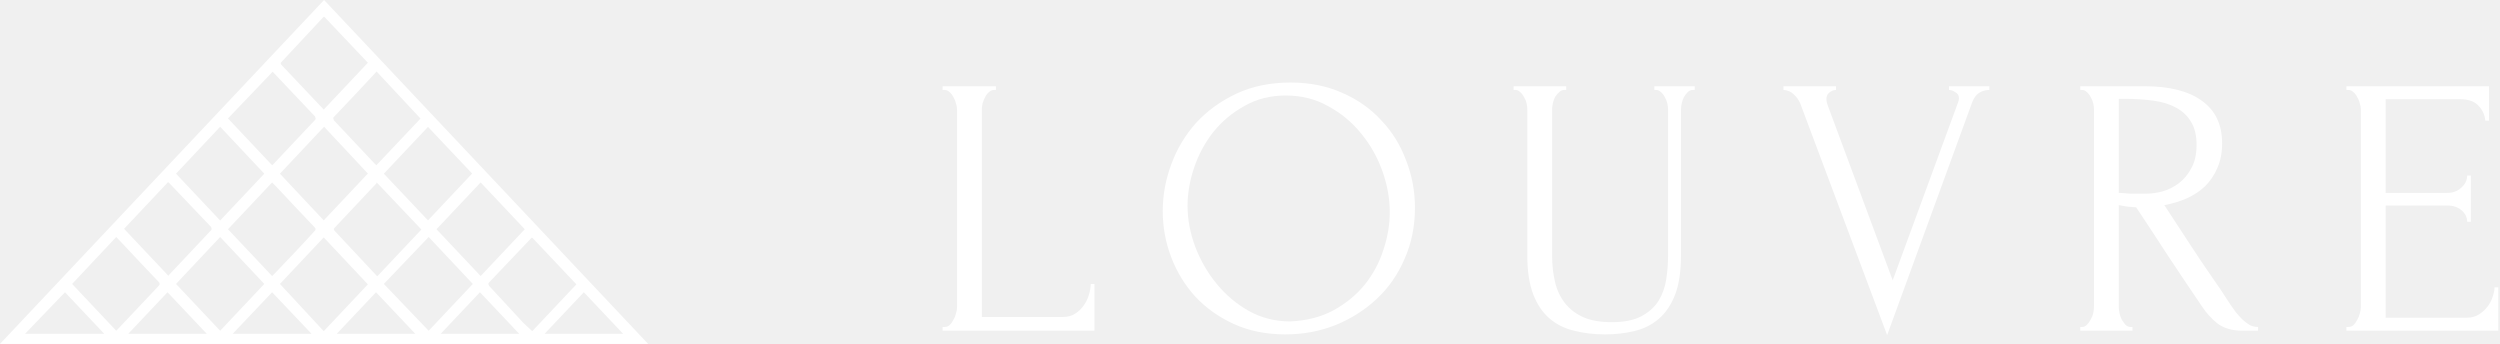
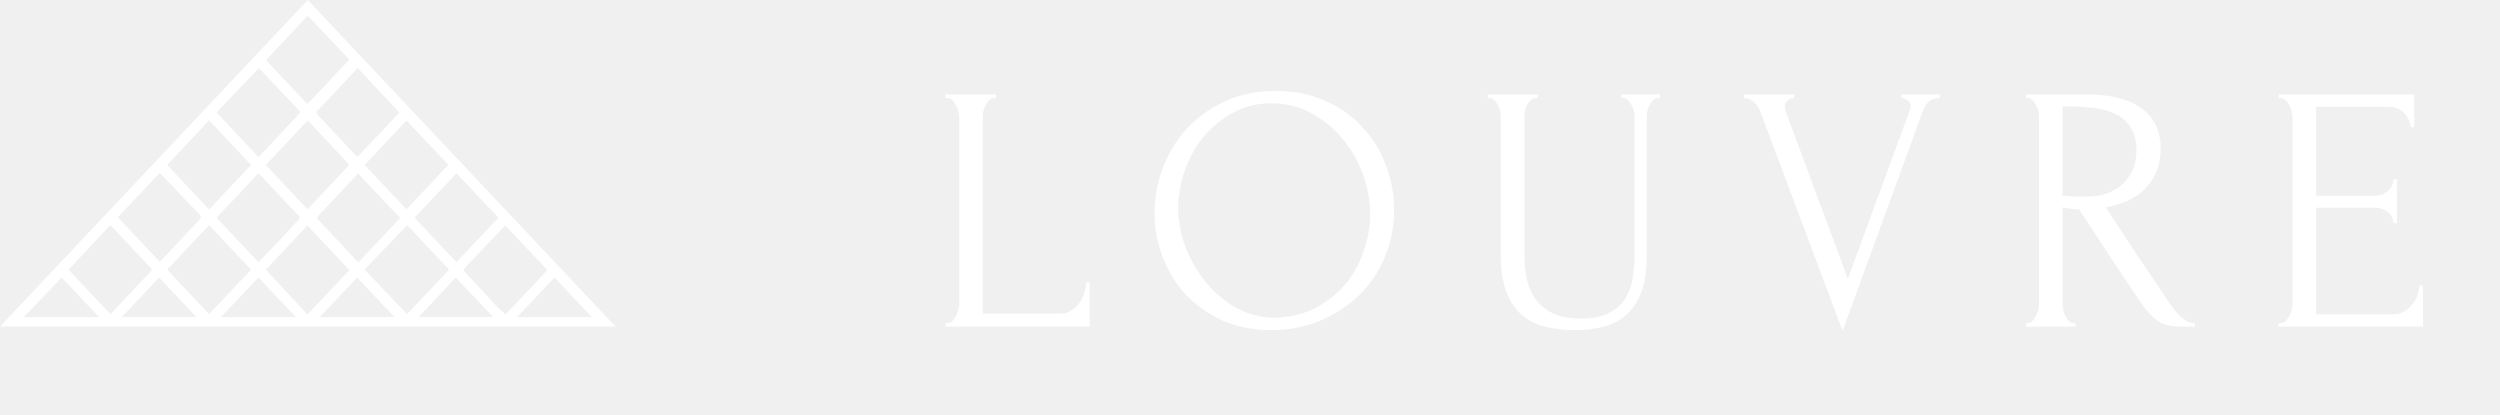
- <svg xmlns="http://www.w3.org/2000/svg" width="189" height="26" viewBox="0 0 189 26" fill="none">
+ <svg xmlns="http://www.w3.org/2000/svg" width="199" height="33" viewBox="0 0 199 33" fill="none">
  <path d="M49 26H0L24.5 0L49 26ZM13.307 13.131L16.644 16.67L19.981 13.131L16.644 9.581L13.307 13.131ZM16.644 25.005L19.981 21.466L16.644 17.916L13.307 21.466L16.644 25.005ZM32.408 25.005L35.745 21.466L32.408 17.916L29.019 21.466L32.408 25.005ZM28.467 5.403C28.447 5.438 28.421 5.469 28.389 5.497C27.351 6.618 26.3 7.738 25.236 8.848C25.144 8.942 25.236 9.005 25.236 9.089L28.31 12.356L28.454 12.492L31.791 8.963L28.467 5.403ZM8.788 25.005L8.92 24.869L11.994 21.613C12.043 21.572 12.07 21.517 12.07 21.461C12.07 21.404 12.043 21.35 11.994 21.309C11.061 20.346 10.155 19.361 9.235 18.387L8.788 17.916L5.452 21.466L8.788 25.005ZM17.235 8.953L20.572 12.492L20.677 12.398L23.817 9.068C23.922 8.953 23.817 8.89 23.817 8.806L20.743 5.56L20.611 5.424L17.235 8.953ZM17.235 17.33L20.572 20.869L20.743 20.702C21.741 19.654 22.753 18.607 23.764 17.487C23.793 17.466 23.815 17.441 23.831 17.413C23.846 17.385 23.854 17.355 23.854 17.325C23.854 17.294 23.846 17.264 23.831 17.236C23.815 17.208 23.793 17.183 23.764 17.162C22.819 16.168 21.873 15.173 20.94 14.168L20.572 13.791L17.235 17.33ZM32.999 17.33L36.336 20.869L39.673 17.33L36.336 13.791L32.999 17.33ZM28.467 13.78V13.853L25.301 17.215C25.196 17.309 25.236 17.372 25.301 17.456L28.244 20.597C28.323 20.691 28.415 20.785 28.52 20.89L31.857 17.351L28.467 13.78ZM12.729 20.848C12.745 20.817 12.768 20.789 12.795 20.764L15.961 17.403C16.053 17.298 15.961 17.246 15.961 17.162L12.848 13.895C12.807 13.848 12.758 13.806 12.703 13.77L9.38 17.298L12.729 20.848ZM32.356 16.66L35.693 13.12L32.356 9.592L29.019 13.131L32.356 16.66ZM24.474 8.283L27.811 4.743L24.526 1.277H24.461L21.255 4.712C21.235 4.737 21.225 4.766 21.225 4.796C21.225 4.825 21.235 4.854 21.255 4.88L24.474 8.283ZM24.474 16.66L27.811 13.12L24.5 9.581L21.163 13.131L24.474 16.66ZM24.474 25.037L27.811 21.497L24.474 17.948L21.163 21.466L24.474 25.037ZM40.238 25.037L43.575 21.497L40.251 17.979H40.185L36.967 21.361C36.862 21.476 36.967 21.529 36.967 21.602L39.594 24.44L40.238 25.037ZM1.892 25.236H7.882L4.913 22.094L1.892 25.236ZM41.17 25.236H47.108L44.139 22.094L41.17 25.236ZM23.554 25.236L20.572 22.094L17.59 25.236H23.554ZM33.315 25.236H39.252L36.284 22.094L33.315 25.236ZM31.397 25.236L28.428 22.094L25.459 25.236H31.397ZM15.633 25.236L12.664 22.094L9.695 25.236H15.633Z" fill="white" />
-   <path d="M71.26 24.72H71.4C71.549 24.72 71.68 24.673 71.792 24.58C71.904 24.468 71.997 24.337 72.072 24.188C72.165 24.039 72.231 23.88 72.268 23.712C72.324 23.544 72.352 23.385 72.352 23.236V8.256C72.352 8.125 72.324 7.976 72.268 7.808C72.231 7.64 72.165 7.481 72.072 7.332C71.997 7.183 71.904 7.061 71.792 6.968C71.68 6.856 71.549 6.8 71.4 6.8H71.26V6.52H75.292V6.8H75.152C75.003 6.8 74.872 6.856 74.76 6.968C74.648 7.061 74.555 7.183 74.48 7.332C74.405 7.481 74.34 7.64 74.284 7.808C74.247 7.976 74.228 8.125 74.228 8.256V23.964H80.36C80.715 23.964 81.023 23.88 81.284 23.712C81.545 23.544 81.76 23.339 81.928 23.096C82.115 22.835 82.245 22.564 82.32 22.284C82.413 21.985 82.46 21.715 82.46 21.472H82.74V25H71.26V24.72Z" fill="white" />
-   <path d="M97.563 6.24C99.019 6.24 100.326 6.501 101.483 7.024C102.641 7.528 103.621 8.219 104.423 9.096C105.245 9.955 105.87 10.963 106.299 12.12C106.747 13.259 106.971 14.453 106.971 15.704C106.971 17.104 106.71 18.392 106.187 19.568C105.683 20.744 104.983 21.752 104.087 22.592C103.191 23.432 102.146 24.095 100.951 24.58C99.775 25.047 98.515 25.28 97.171 25.28C95.734 25.28 94.436 25.019 93.279 24.496C92.141 23.973 91.17 23.283 90.367 22.424C89.583 21.565 88.977 20.576 88.547 19.456C88.118 18.336 87.903 17.169 87.903 15.956C87.903 14.761 88.118 13.585 88.547 12.428C88.977 11.252 89.602 10.207 90.423 9.292C91.263 8.377 92.281 7.64 93.475 7.08C94.67 6.52 96.032 6.24 97.563 6.24ZM97.535 24.3C98.786 24.244 99.878 23.964 100.811 23.46C101.763 22.937 102.557 22.284 103.191 21.5C103.826 20.697 104.293 19.82 104.591 18.868C104.909 17.916 105.067 16.973 105.067 16.04C105.067 15.013 104.881 13.977 104.507 12.932C104.134 11.887 103.602 10.944 102.911 10.104C102.221 9.245 101.39 8.555 100.419 8.032C99.467 7.491 98.394 7.22 97.199 7.22C96.042 7.22 95.006 7.481 94.091 8.004C93.177 8.508 92.392 9.161 91.739 9.964C91.105 10.767 90.619 11.663 90.283 12.652C89.947 13.641 89.779 14.612 89.779 15.564C89.779 16.591 89.975 17.627 90.367 18.672C90.759 19.699 91.3 20.632 91.991 21.472C92.682 22.312 93.494 22.993 94.427 23.516C95.379 24.039 96.415 24.3 97.535 24.3Z" fill="white" />
-   <path d="M114.428 6.52H118.404V6.8H118.264C118.115 6.8 117.984 6.856 117.872 6.968C117.76 7.061 117.657 7.183 117.564 7.332C117.489 7.481 117.433 7.64 117.396 7.808C117.359 7.976 117.34 8.125 117.34 8.256V19.316C117.34 20.044 117.415 20.716 117.564 21.332C117.713 21.948 117.965 22.48 118.32 22.928C118.675 23.376 119.141 23.731 119.72 23.992C120.299 24.235 121.008 24.356 121.848 24.356C122.781 24.356 123.528 24.207 124.088 23.908C124.648 23.609 125.077 23.227 125.376 22.76C125.675 22.275 125.871 21.733 125.964 21.136C126.057 20.539 126.104 19.951 126.104 19.372V8.256C126.104 8.125 126.085 7.976 126.048 7.808C126.011 7.64 125.945 7.481 125.852 7.332C125.777 7.183 125.684 7.061 125.572 6.968C125.46 6.856 125.339 6.8 125.208 6.8H125.068V6.52H128.12V6.8H127.98C127.831 6.8 127.7 6.856 127.588 6.968C127.495 7.061 127.401 7.183 127.308 7.332C127.233 7.481 127.177 7.64 127.14 7.808C127.103 7.976 127.084 8.125 127.084 8.256V19.288C127.084 20.501 126.935 21.5 126.636 22.284C126.337 23.049 125.927 23.656 125.404 24.104C124.881 24.552 124.265 24.86 123.556 25.028C122.865 25.196 122.128 25.28 121.344 25.28C120.504 25.28 119.72 25.187 118.992 25C118.283 24.832 117.667 24.524 117.144 24.076C116.621 23.628 116.211 23.021 115.912 22.256C115.613 21.472 115.464 20.492 115.464 19.316V8.256C115.464 8.125 115.445 7.976 115.408 7.808C115.371 7.64 115.305 7.481 115.212 7.332C115.137 7.183 115.044 7.061 114.932 6.968C114.82 6.856 114.699 6.8 114.568 6.8H114.428V6.52Z" fill="white" />
-   <path d="M138.076 7.5C138.076 7.612 138.104 7.752 138.16 7.92L143.088 21.192L148.016 7.78C148.034 7.743 148.053 7.687 148.072 7.612C148.09 7.537 148.1 7.481 148.1 7.444C148.1 7.22 148.006 7.061 147.82 6.968C147.652 6.856 147.493 6.8 147.344 6.8V6.52H150.396V6.8C150.116 6.8 149.854 6.875 149.612 7.024C149.388 7.173 149.21 7.425 149.08 7.78L142.668 25.336L136.116 7.864C136.004 7.584 135.836 7.341 135.612 7.136C135.406 6.931 135.145 6.819 134.828 6.8V6.52H138.804V6.8C138.636 6.8 138.468 6.865 138.3 6.996C138.15 7.108 138.076 7.276 138.076 7.5Z" fill="white" />
-   <path d="M161.076 24.72H161.216V25H157.268V24.72H157.408C157.538 24.72 157.66 24.664 157.772 24.552C157.884 24.44 157.977 24.309 158.052 24.16C158.145 24.011 158.21 23.852 158.248 23.684C158.285 23.497 158.304 23.329 158.304 23.18V8.256C158.304 8.125 158.285 7.976 158.248 7.808C158.21 7.64 158.145 7.481 158.052 7.332C157.977 7.183 157.884 7.061 157.772 6.968C157.66 6.856 157.538 6.8 157.408 6.8H157.268V6.52H162.14C164.006 6.52 165.444 6.884 166.452 7.612C167.478 8.34 167.992 9.413 167.992 10.832C167.992 11.541 167.87 12.167 167.628 12.708C167.404 13.231 167.096 13.688 166.704 14.08C166.312 14.453 165.845 14.761 165.304 15.004C164.781 15.228 164.221 15.396 163.624 15.508L165.64 18.588C166.125 19.335 166.62 20.072 167.124 20.8C167.628 21.509 168.122 22.247 168.608 23.012C168.738 23.199 168.878 23.395 169.028 23.6C169.196 23.805 169.364 23.992 169.532 24.16C169.718 24.328 169.905 24.468 170.092 24.58C170.297 24.673 170.502 24.72 170.708 24.72V25H169.504C168.757 25 168.141 24.823 167.656 24.468C167.189 24.095 166.797 23.665 166.48 23.18C165.64 21.948 164.8 20.697 163.96 19.428C163.138 18.159 162.317 16.908 161.496 15.676C161.29 15.657 161.066 15.639 160.824 15.62C160.6 15.583 160.385 15.545 160.18 15.508V23.18C160.18 23.329 160.198 23.497 160.236 23.684C160.273 23.852 160.329 24.011 160.404 24.16C160.497 24.309 160.59 24.44 160.684 24.552C160.796 24.664 160.926 24.72 161.076 24.72ZM160.18 7.472V14.584H160.32C160.469 14.603 160.702 14.621 161.02 14.64C161.356 14.64 161.766 14.64 162.252 14.64C162.644 14.64 163.054 14.584 163.484 14.472C163.932 14.341 164.342 14.136 164.716 13.856C165.108 13.557 165.425 13.175 165.668 12.708C165.929 12.241 166.06 11.653 166.06 10.944C166.06 10.235 165.92 9.656 165.64 9.208C165.378 8.76 165.005 8.405 164.52 8.144C164.053 7.883 163.484 7.705 162.812 7.612C162.14 7.519 161.402 7.472 160.6 7.472H160.18Z" fill="white" />
-   <path d="M177.389 24.72H177.529C177.678 24.72 177.809 24.673 177.921 24.58C178.033 24.468 178.126 24.337 178.201 24.188C178.294 24.039 178.36 23.88 178.397 23.712C178.453 23.544 178.481 23.385 178.481 23.236V8.256C178.481 8.125 178.453 7.976 178.397 7.808C178.36 7.64 178.294 7.481 178.201 7.332C178.126 7.183 178.033 7.061 177.921 6.968C177.809 6.856 177.678 6.8 177.529 6.8H177.389V6.52H188.169V9.124H187.889C187.852 8.695 187.684 8.321 187.385 8.004C187.086 7.668 186.62 7.5 185.985 7.5H180.357V14.584H185.005C185.434 14.584 185.789 14.453 186.069 14.192C186.368 13.931 186.517 13.623 186.517 13.268H186.797V16.768H186.517C186.517 16.432 186.377 16.143 186.097 15.9C185.817 15.657 185.453 15.536 185.005 15.536H180.357V24.02H186.489C186.844 24.02 187.152 23.936 187.413 23.768C187.674 23.6 187.889 23.404 188.057 23.18C188.244 22.937 188.374 22.685 188.449 22.424C188.542 22.144 188.589 21.911 188.589 21.724H188.869V25H177.389V24.72Z" fill="white" />
+   <path d="M75.26 25.72H75.4C75.549 25.72 75.68 25.673 75.792 25.58C75.904 25.468 75.997 25.337 76.072 25.188C76.165 25.039 76.231 24.88 76.268 24.712C76.324 24.544 76.352 24.385 76.352 24.236V9.256C76.352 9.125 76.324 8.976 76.268 8.808C76.231 8.64 76.165 8.481 76.072 8.332C75.997 8.183 75.904 8.061 75.792 7.968C75.68 7.856 75.549 7.8 75.4 7.8H75.26V7.52H79.292V7.8H79.152C79.003 7.8 78.872 7.856 78.76 7.968C78.648 8.061 78.555 8.183 78.48 8.332C78.405 8.481 78.34 8.64 78.284 8.808C78.247 8.976 78.228 9.125 78.228 9.256V24.964H84.36C84.715 24.964 85.023 24.88 85.284 24.712C85.545 24.544 85.76 24.339 85.928 24.096C86.115 23.835 86.245 23.564 86.32 23.284C86.413 22.985 86.46 22.715 86.46 22.472H86.74V26H75.26V25.72ZM101.563 7.24C103.019 7.24 104.326 7.501 105.483 8.024C106.641 8.528 107.621 9.219 108.423 10.096C109.245 10.955 109.87 11.963 110.299 13.12C110.747 14.259 110.971 15.453 110.971 16.704C110.971 18.104 110.71 19.392 110.187 20.568C109.683 21.744 108.983 22.752 108.087 23.592C107.191 24.432 106.146 25.095 104.951 25.58C103.775 26.047 102.515 26.28 101.171 26.28C99.734 26.28 98.436 26.019 97.279 25.496C96.141 24.973 95.17 24.283 94.367 23.424C93.583 22.565 92.977 21.576 92.547 20.456C92.118 19.336 91.903 18.169 91.903 16.956C91.903 15.761 92.118 14.585 92.547 13.428C92.977 12.252 93.602 11.207 94.423 10.292C95.263 9.377 96.281 8.64 97.475 8.08C98.67 7.52 100.033 7.24 101.563 7.24ZM101.535 25.3C102.786 25.244 103.878 24.964 104.811 24.46C105.763 23.937 106.557 23.284 107.191 22.5C107.826 21.697 108.293 20.82 108.591 19.868C108.909 18.916 109.067 17.973 109.067 17.04C109.067 16.013 108.881 14.977 108.507 13.932C108.134 12.887 107.602 11.944 106.911 11.104C106.221 10.245 105.39 9.555 104.419 9.032C103.467 8.491 102.394 8.22 101.199 8.22C100.042 8.22 99.006 8.481 98.091 9.004C97.177 9.508 96.392 10.161 95.739 10.964C95.105 11.767 94.619 12.663 94.283 13.652C93.947 14.641 93.779 15.612 93.779 16.564C93.779 17.591 93.975 18.627 94.367 19.672C94.759 20.699 95.3 21.632 95.991 22.472C96.682 23.312 97.494 23.993 98.427 24.516C99.379 25.039 100.415 25.3 101.535 25.3ZM118.428 7.52H122.404V7.8H122.264C122.115 7.8 121.984 7.856 121.872 7.968C121.76 8.061 121.657 8.183 121.564 8.332C121.489 8.481 121.433 8.64 121.396 8.808C121.359 8.976 121.34 9.125 121.34 9.256V20.316C121.34 21.044 121.415 21.716 121.564 22.332C121.713 22.948 121.965 23.48 122.32 23.928C122.675 24.376 123.141 24.731 123.72 24.992C124.299 25.235 125.008 25.356 125.848 25.356C126.781 25.356 127.528 25.207 128.088 24.908C128.648 24.609 129.077 24.227 129.376 23.76C129.675 23.275 129.871 22.733 129.964 22.136C130.057 21.539 130.104 20.951 130.104 20.372V9.256C130.104 9.125 130.085 8.976 130.048 8.808C130.011 8.64 129.945 8.481 129.852 8.332C129.777 8.183 129.684 8.061 129.572 7.968C129.46 7.856 129.339 7.8 129.208 7.8H129.068V7.52H132.12V7.8H131.98C131.831 7.8 131.7 7.856 131.588 7.968C131.495 8.061 131.401 8.183 131.308 8.332C131.233 8.481 131.177 8.64 131.14 8.808C131.103 8.976 131.084 9.125 131.084 9.256V20.288C131.084 21.501 130.935 22.5 130.636 23.284C130.337 24.049 129.927 24.656 129.404 25.104C128.881 25.552 128.265 25.86 127.556 26.028C126.865 26.196 126.128 26.28 125.344 26.28C124.504 26.28 123.72 26.187 122.992 26C122.283 25.832 121.667 25.524 121.144 25.076C120.621 24.628 120.211 24.021 119.912 23.256C119.613 22.472 119.464 21.492 119.464 20.316V9.256C119.464 9.125 119.445 8.976 119.408 8.808C119.371 8.64 119.305 8.481 119.212 8.332C119.137 8.183 119.044 8.061 118.932 7.968C118.82 7.856 118.699 7.8 118.568 7.8H118.428V7.52ZM142.076 8.5C142.076 8.612 142.104 8.752 142.16 8.92L147.088 22.192L152.016 8.78C152.034 8.743 152.053 8.687 152.072 8.612C152.09 8.537 152.1 8.481 152.1 8.444C152.1 8.22 152.006 8.061 151.82 7.968C151.652 7.856 151.493 7.8 151.344 7.8V7.52H154.396V7.8C154.116 7.8 153.854 7.875 153.612 8.024C153.388 8.173 153.21 8.425 153.08 8.78L146.668 26.336L140.116 8.864C140.004 8.584 139.836 8.341 139.612 8.136C139.406 7.931 139.145 7.819 138.828 7.8V7.52H142.804V7.8C142.636 7.8 142.468 7.865 142.3 7.996C142.15 8.108 142.076 8.276 142.076 8.5ZM165.076 25.72H165.216V26H161.268V25.72H161.408C161.538 25.72 161.66 25.664 161.772 25.552C161.884 25.44 161.977 25.309 162.052 25.16C162.145 25.011 162.21 24.852 162.248 24.684C162.285 24.497 162.304 24.329 162.304 24.18V9.256C162.304 9.125 162.285 8.976 162.248 8.808C162.21 8.64 162.145 8.481 162.052 8.332C161.977 8.183 161.884 8.061 161.772 7.968C161.66 7.856 161.538 7.8 161.408 7.8H161.268V7.52H166.14C168.006 7.52 169.444 7.884 170.452 8.612C171.478 9.34 171.992 10.413 171.992 11.832C171.992 12.541 171.87 13.167 171.628 13.708C171.404 14.231 171.096 14.688 170.704 15.08C170.312 15.453 169.845 15.761 169.304 16.004C168.781 16.228 168.221 16.396 167.624 16.508L169.64 19.588C170.125 20.335 170.62 21.072 171.124 21.8C171.628 22.509 172.122 23.247 172.608 24.012C172.738 24.199 172.878 24.395 173.028 24.6C173.196 24.805 173.364 24.992 173.532 25.16C173.718 25.328 173.905 25.468 174.092 25.58C174.297 25.673 174.502 25.72 174.708 25.72V26H173.504C172.757 26 172.141 25.823 171.656 25.468C171.189 25.095 170.797 24.665 170.48 24.18C169.64 22.948 168.8 21.697 167.96 20.428C167.138 19.159 166.317 17.908 165.496 16.676C165.29 16.657 165.066 16.639 164.824 16.62C164.6 16.583 164.385 16.545 164.18 16.508V24.18C164.18 24.329 164.198 24.497 164.236 24.684C164.273 24.852 164.329 25.011 164.404 25.16C164.497 25.309 164.59 25.44 164.684 25.552C164.796 25.664 164.926 25.72 165.076 25.72ZM164.18 8.472V15.584H164.32C164.469 15.603 164.702 15.621 165.02 15.64C165.356 15.64 165.766 15.64 166.252 15.64C166.644 15.64 167.054 15.584 167.484 15.472C167.932 15.341 168.342 15.136 168.716 14.856C169.108 14.557 169.425 14.175 169.668 13.708C169.929 13.241 170.06 12.653 170.06 11.944C170.06 11.235 169.92 10.656 169.64 10.208C169.378 9.76 169.005 9.405 168.52 9.144C168.053 8.883 167.484 8.705 166.812 8.612C166.14 8.519 165.402 8.472 164.6 8.472H164.18ZM181.389 25.72H181.529C181.678 25.72 181.809 25.673 181.921 25.58C182.033 25.468 182.126 25.337 182.201 25.188C182.294 25.039 182.36 24.88 182.397 24.712C182.453 24.544 182.481 24.385 182.481 24.236V9.256C182.481 9.125 182.453 8.976 182.397 8.808C182.36 8.64 182.294 8.481 182.201 8.332C182.126 8.183 182.033 8.061 181.921 7.968C181.809 7.856 181.678 7.8 181.529 7.8H181.389V7.52H192.169V10.124H191.889C191.852 9.695 191.684 9.321 191.385 9.004C191.086 8.668 190.62 8.5 189.985 8.5H184.357V15.584H189.005C189.434 15.584 189.789 15.453 190.069 15.192C190.368 14.931 190.517 14.623 190.517 14.268H190.797V17.768H190.517C190.517 17.432 190.377 17.143 190.097 16.9C189.817 16.657 189.453 16.536 189.005 16.536H184.357V25.02H190.489C190.844 25.02 191.152 24.936 191.413 24.768C191.674 24.6 191.889 24.404 192.057 24.18C192.244 23.937 192.374 23.685 192.449 23.424C192.542 23.144 192.589 22.911 192.589 22.724H192.869V26H181.389V25.72Z" fill="white" />
</svg>
